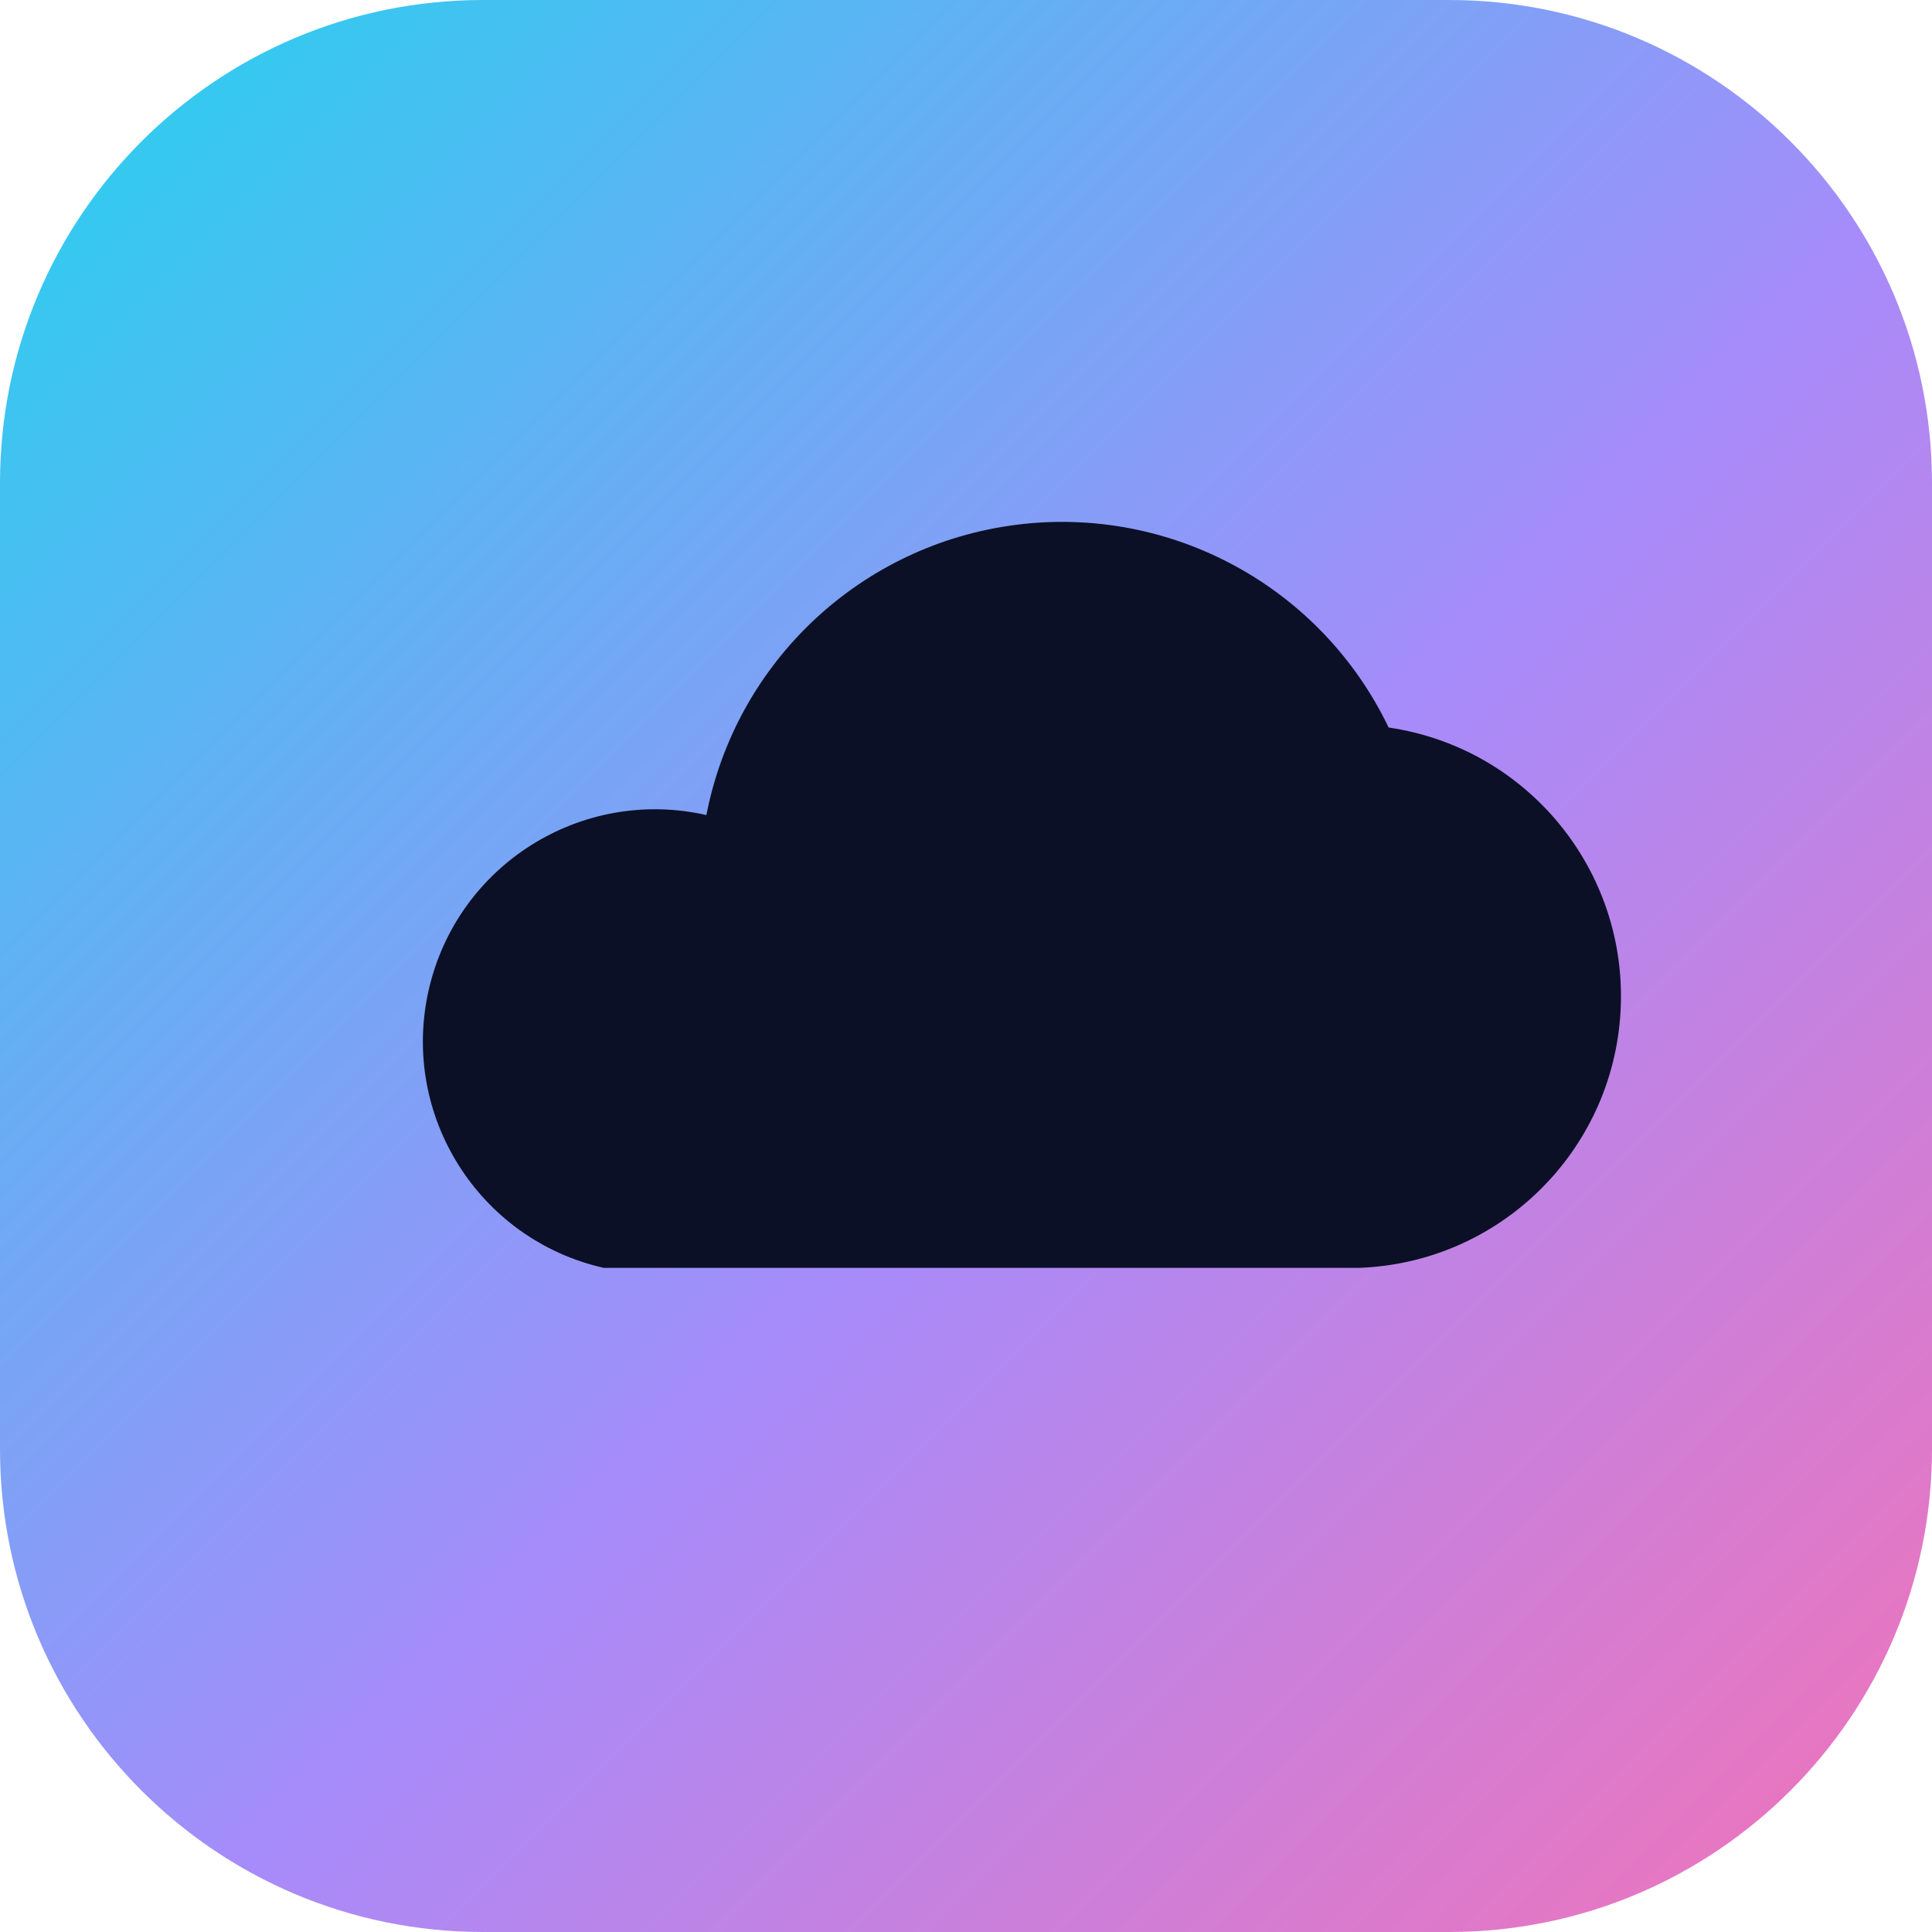
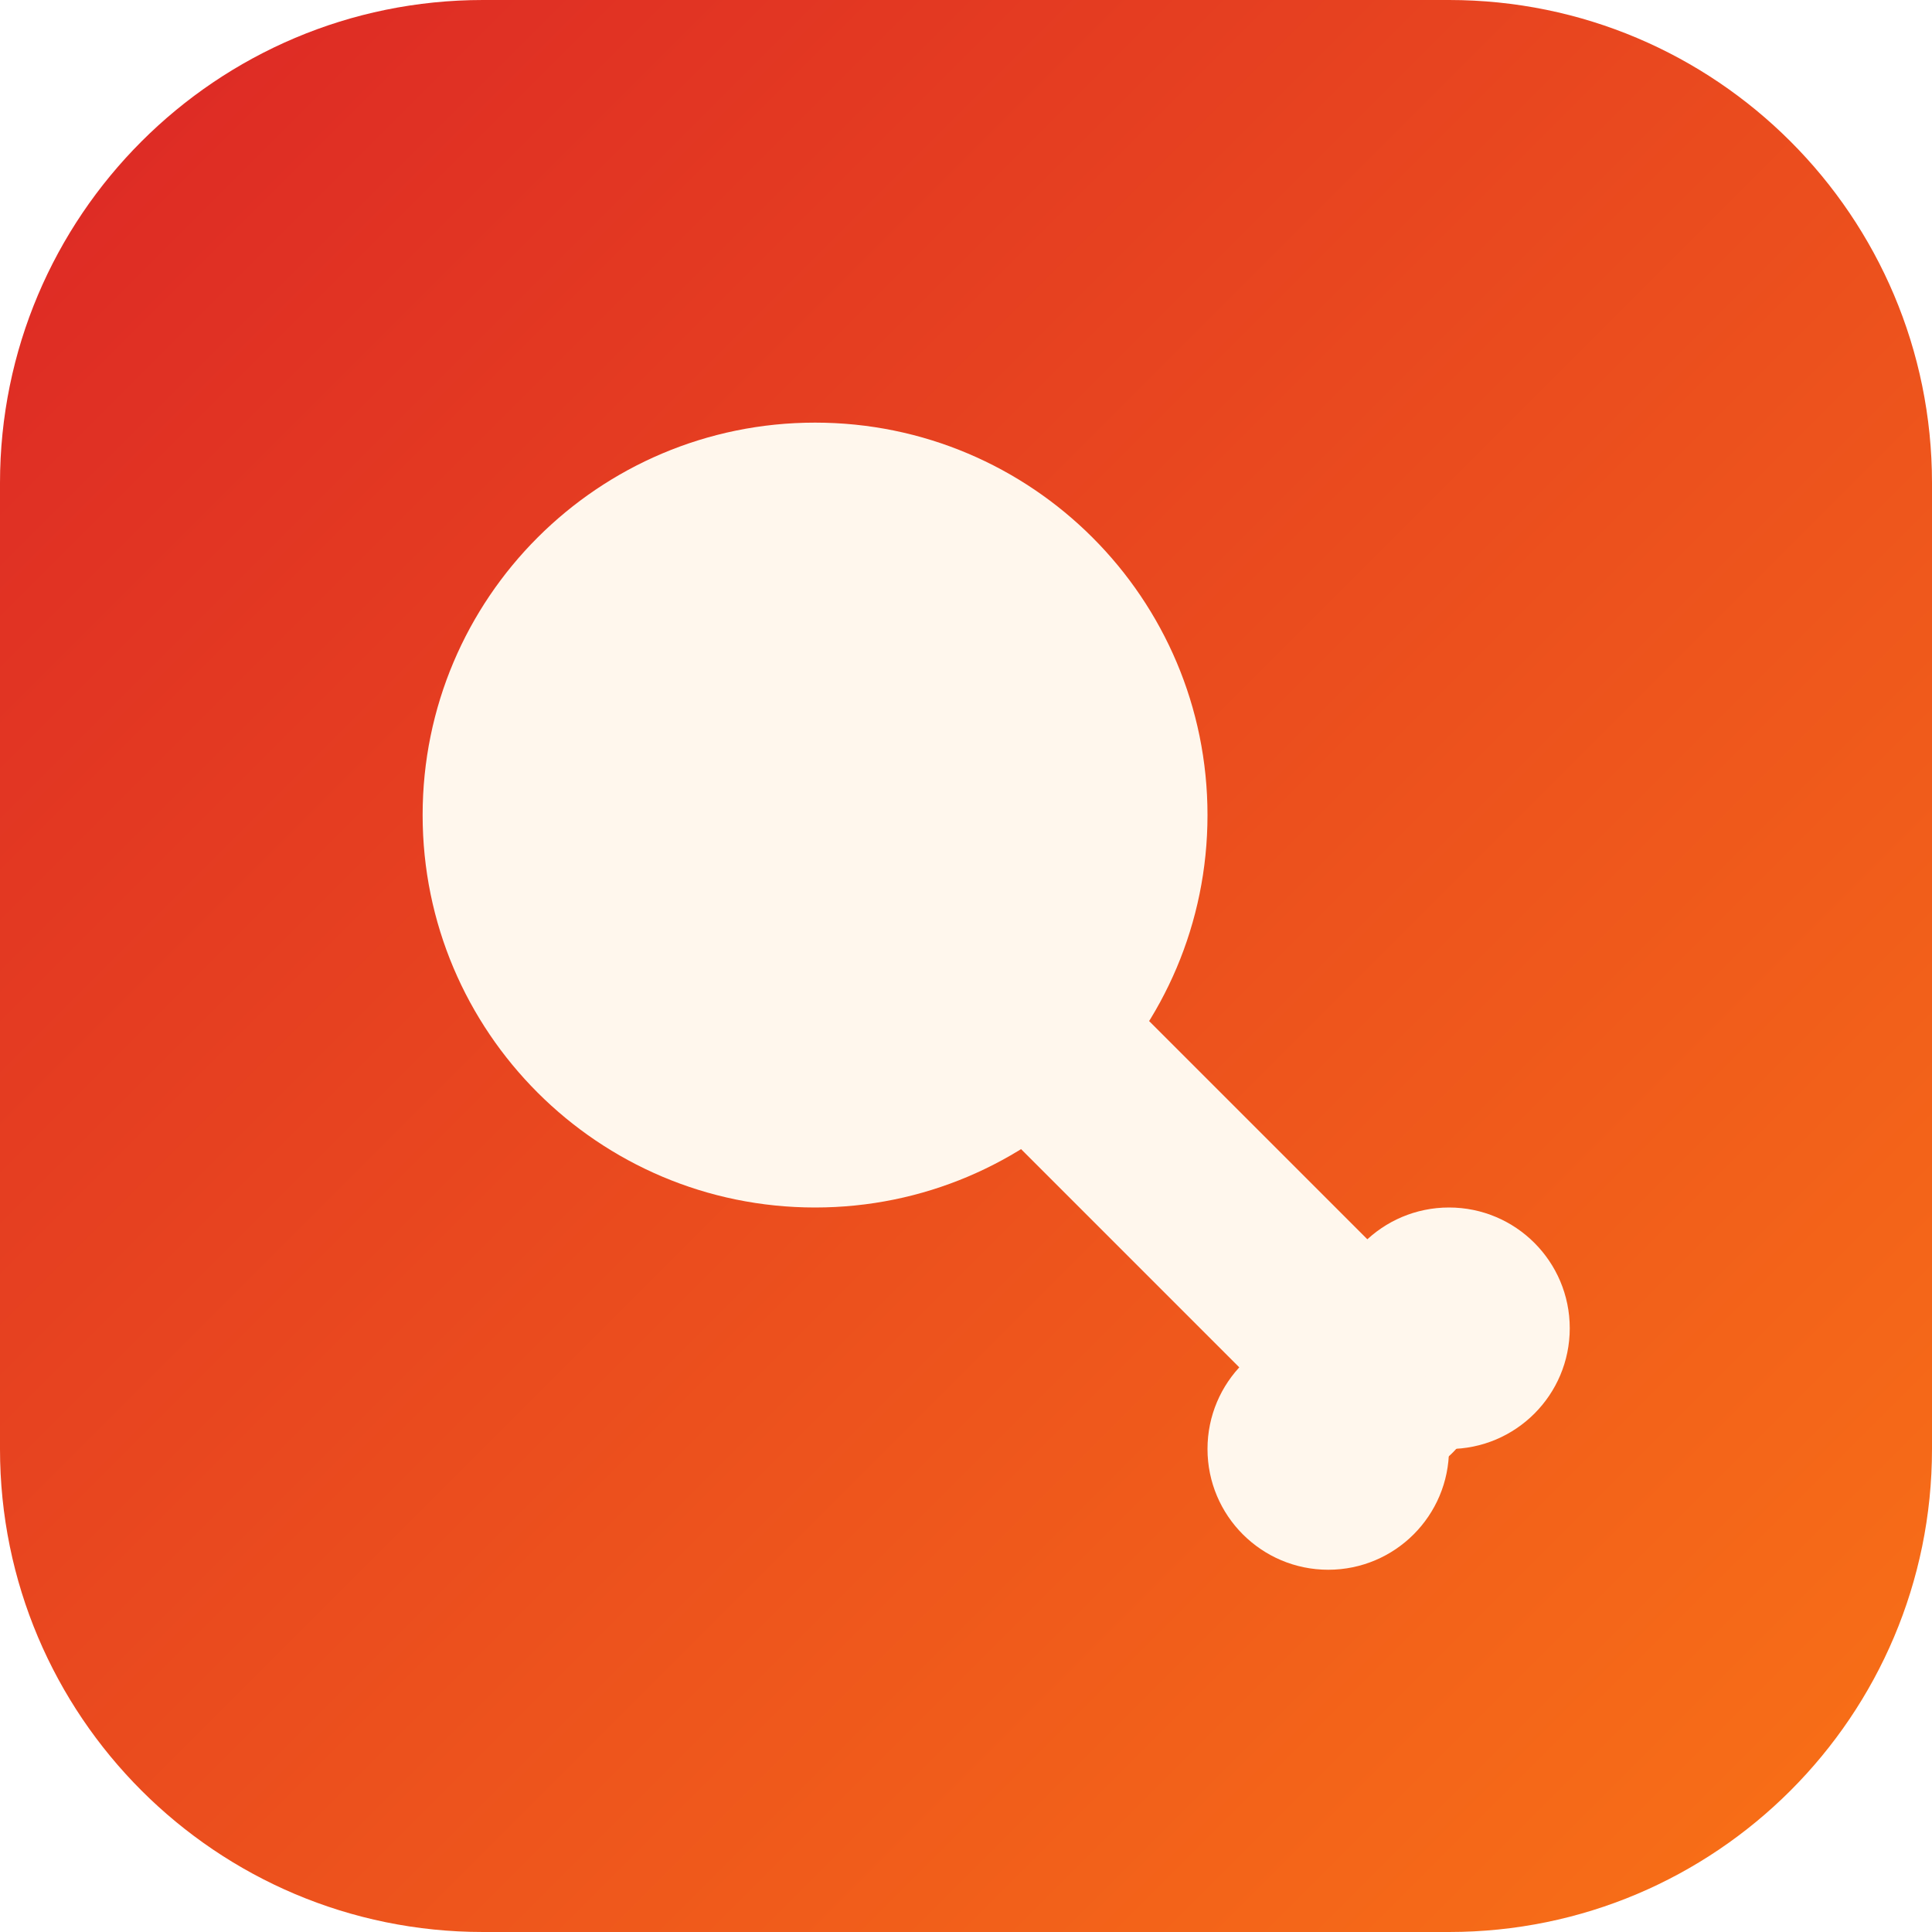
<svg xmlns="http://www.w3.org/2000/svg" viewBox="0 0 64 64">
  <defs>
    <linearGradient id="g" x1="0" y1="0" x2="1" y2="1">
-       <stop offset="0" stop-color="#22d3ee" />
-       <stop offset="0.55" stop-color="#a78bfa" />
-       <stop offset="1" stop-color="#f472b6" />
+       <stop offset="0" stop-color="#dc2626" />
+       <stop offset="1" stop-color="#f97316" />
    </linearGradient>
  </defs>
  <rect width="64" height="64" rx="16" fill="url(#g)" />
-   <path d="M20 42h25a9 9 0 0 0 1-17.9A12 12 0 0 0 23.4 27 7.5 7.5 0 0 0 20 42z" fill="#0b1026" />
+   <circle cx="27" cy="27" r="13" fill="#fff7ed" />
+   <path d="M35 35 L46 46" stroke="#fff7ed" stroke-width="6" stroke-linecap="round" />
+   <circle cx="48" cy="44" r="4" fill="#fff7ed" />
+   <circle cx="44" cy="48" r="4" fill="#fff7ed" />
</svg>
